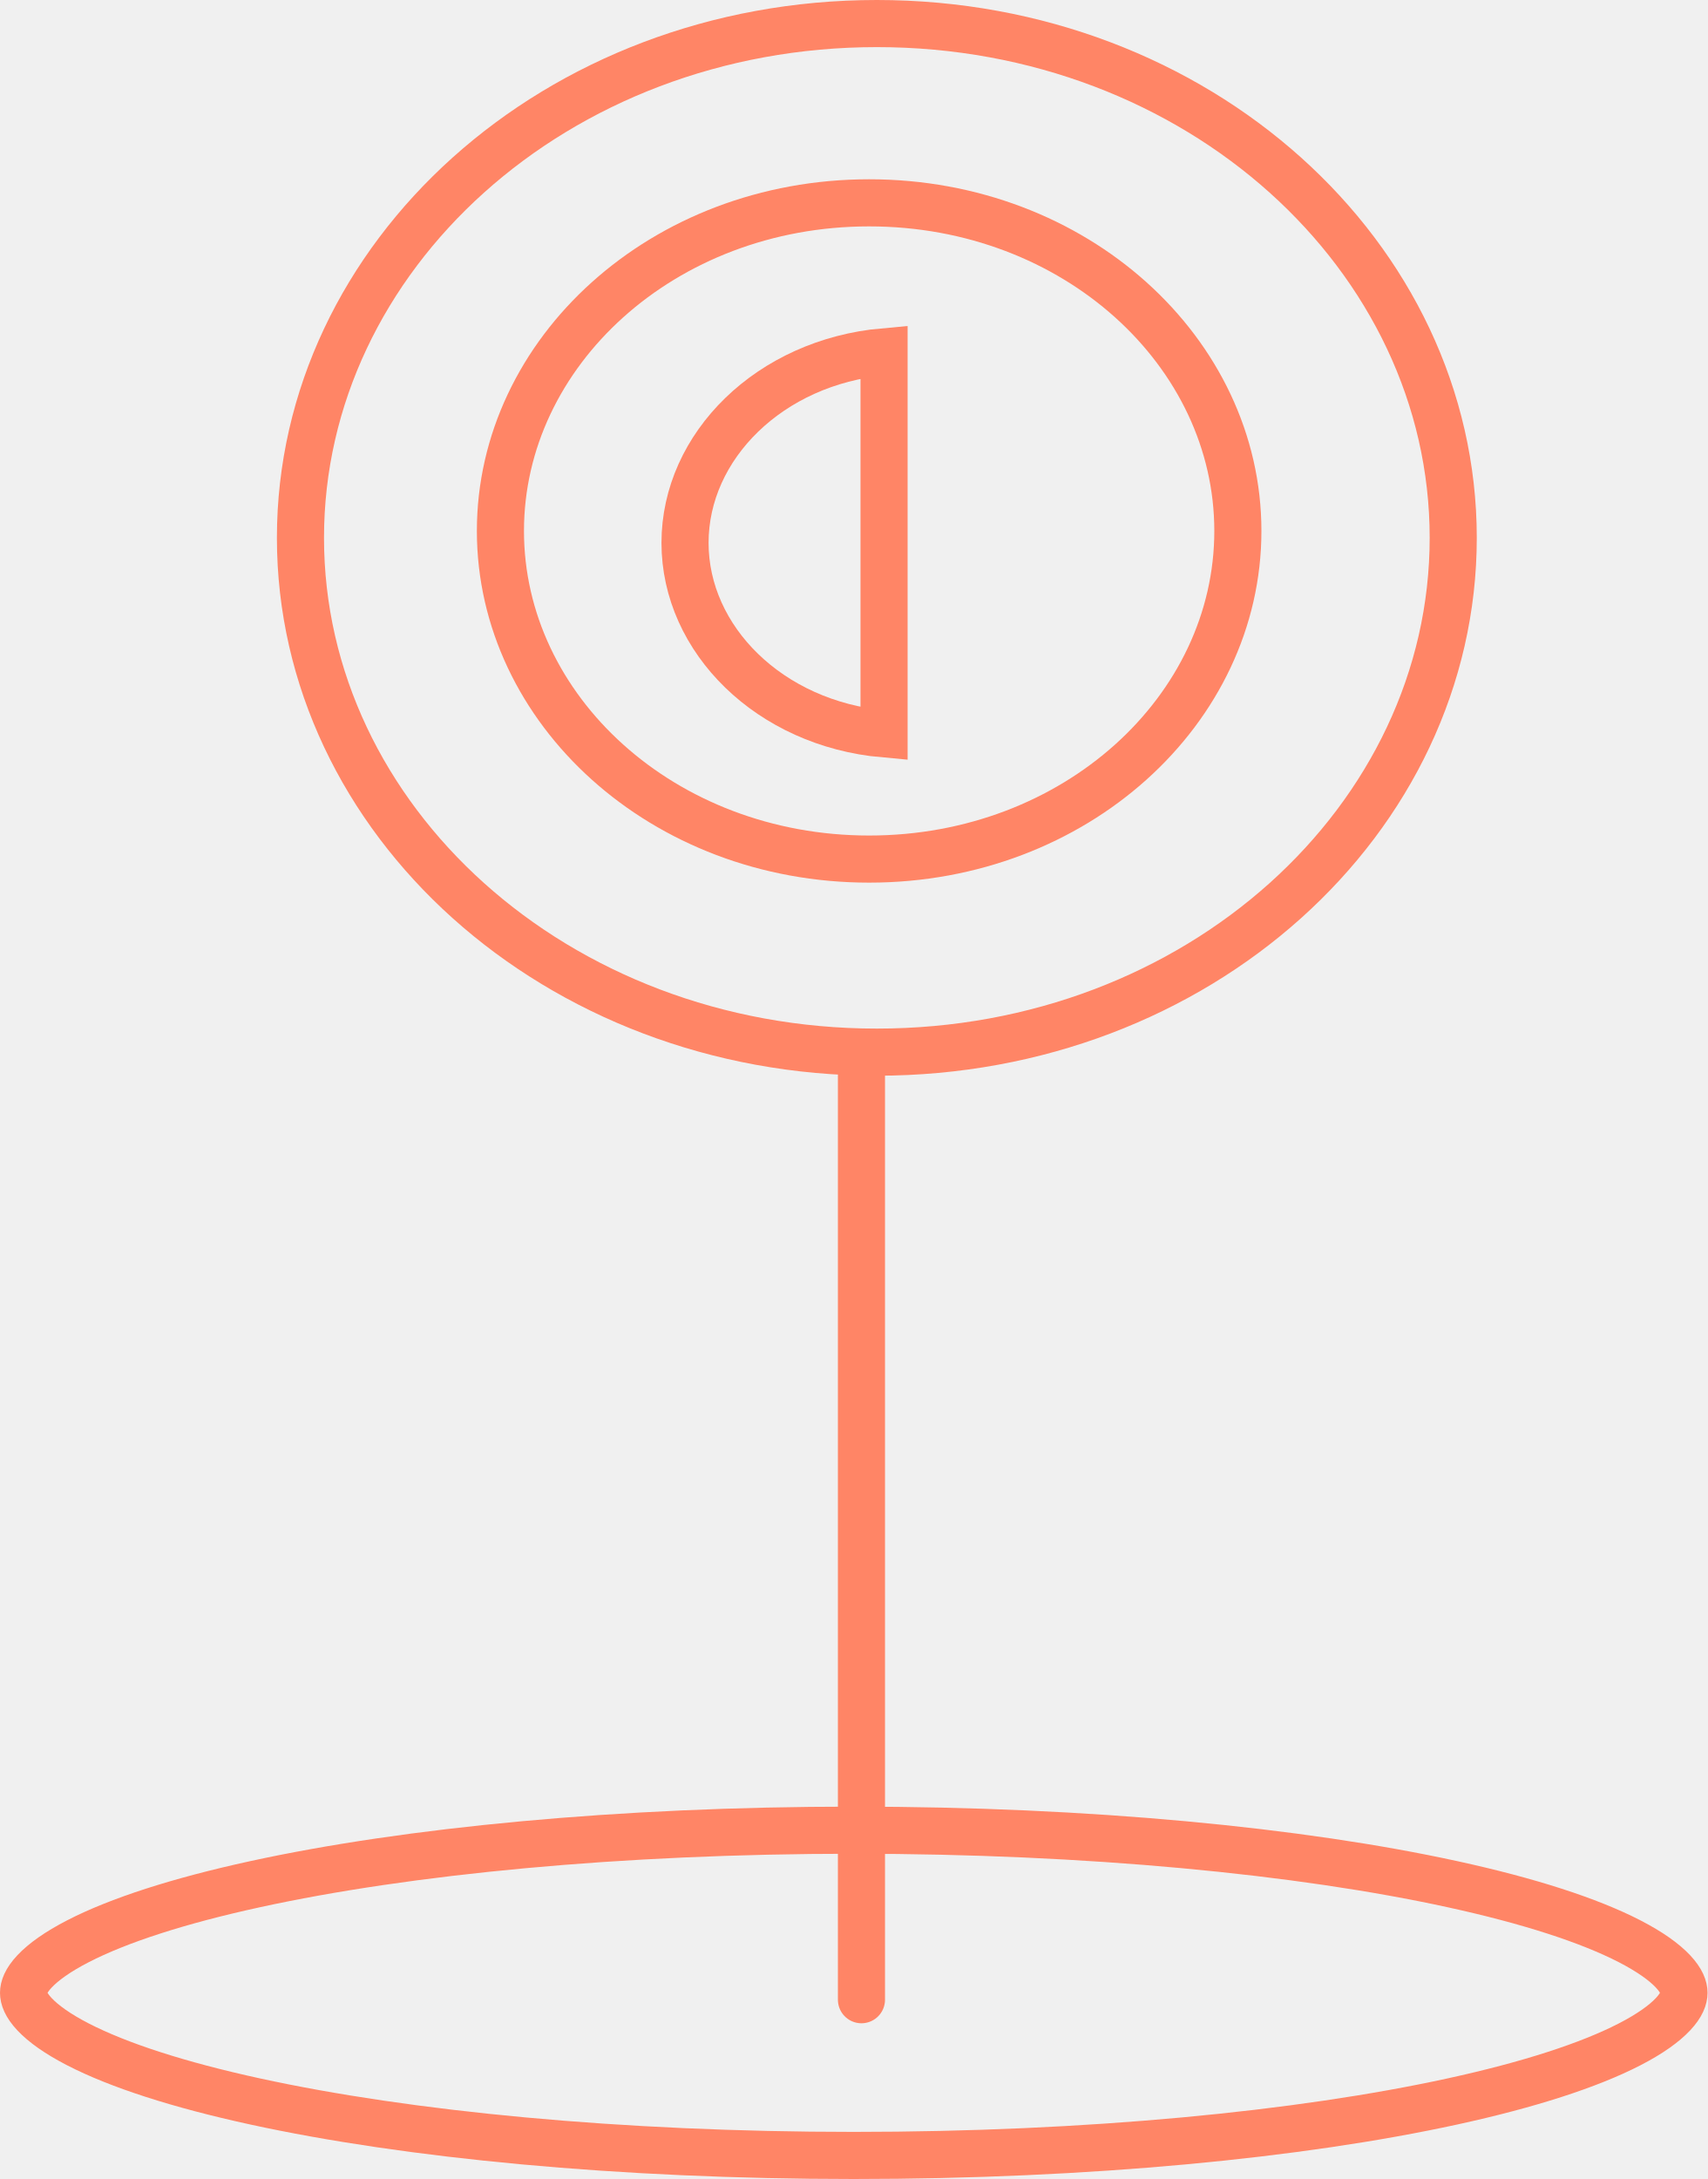
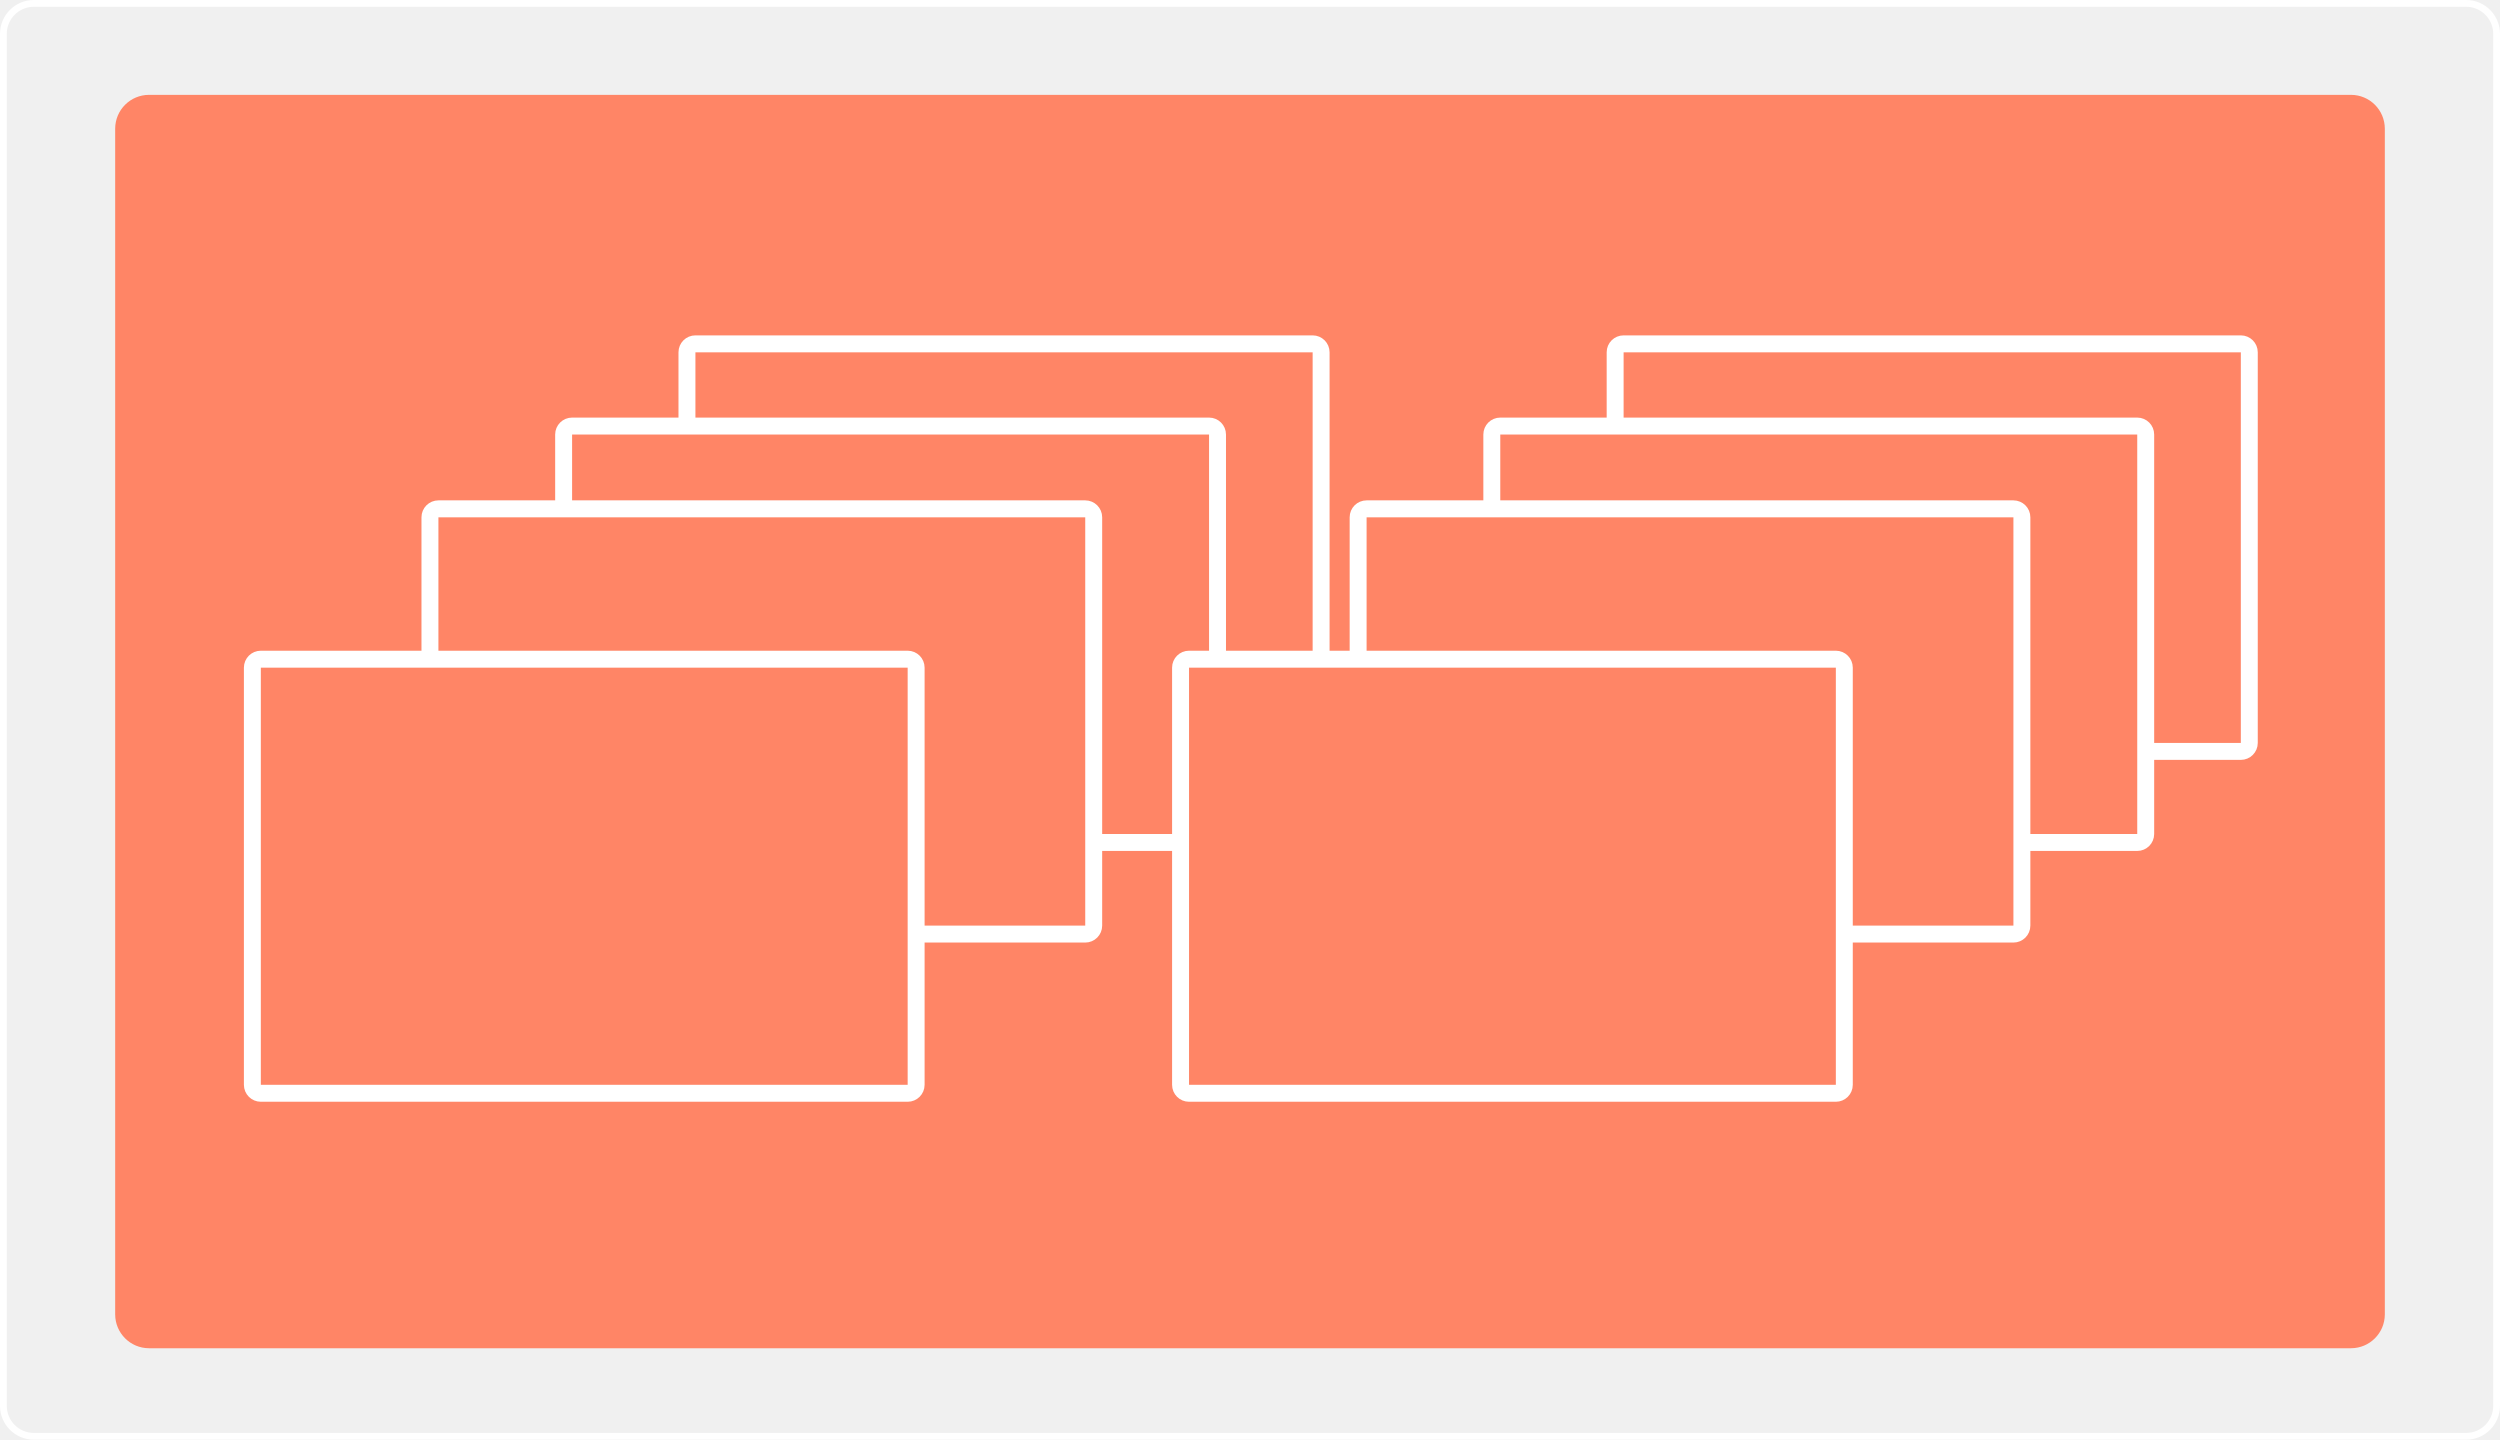
- <svg xmlns="http://www.w3.org/2000/svg" width="145" height="185" viewBox="0 0 145 185" fill="none">
-   <path d="M123.405 45.665C123.405 69.58 101.703 89.329 74.459 89.329C47.216 89.329 25.514 69.58 25.514 45.665C25.514 21.75 47.216 2 74.459 2C101.703 2 123.405 21.75 123.405 45.665Z" stroke="#FF8566" stroke-width="4" />
-   <path d="M105.117 45.079C105.117 60.264 91.31 72.937 73.806 72.937C56.302 72.937 42.495 60.264 42.495 45.079C42.495 29.894 56.302 17.221 73.806 17.221C91.31 17.221 105.117 29.894 105.117 45.079Z" stroke="#FF8566" stroke-width="4" />
-   <path d="M75.072 62.31C65.371 61.439 58.171 54.3 58.171 46.087C58.171 37.874 65.371 30.736 75.072 29.865V29.894V29.933V29.972V30.012V30.051V30.091V30.131V30.172V30.212V30.253V30.294V30.335V30.376V30.418V30.459V30.501V30.543V30.585V30.628V30.671V30.713V30.756V30.8V30.843V30.887V30.931V30.975V31.019V31.063V31.108V31.152V31.197V31.242V31.288V31.333V31.379V31.425V31.471V31.517V31.563V31.61V31.656V31.703V31.75V31.797V31.845V31.892V31.94V31.988V32.036V32.084V32.132V32.181V32.23V32.278V32.327V32.377V32.426V32.475V32.525V32.575V32.624V32.675V32.725V32.775V32.826V32.876V32.927V32.978V33.029V33.081V33.132V33.184V33.235V33.287V33.339V33.391V33.443V33.496V33.548V33.601V33.654V33.707V33.76V33.813V33.866V33.92V33.973V34.027V34.081V34.135V34.189V34.243V34.297V34.352V34.407V34.461V34.516V34.571V34.626V34.681V34.736V34.792V34.847V34.903V34.959V35.015V35.071V35.127V35.183V35.239V35.295V35.352V35.408V35.465V35.522V35.579V35.636V35.693V35.75V35.808V35.865V35.922V35.98V36.038V36.096V36.153V36.211V36.269V36.328V36.386V36.444V36.502V36.561V36.62V36.678V36.737V36.796V36.855V36.914V36.973V37.032V37.091V37.15V37.21V37.269V37.329V37.388V37.448V37.508V37.567V37.627V37.687V37.747V37.807V37.867V37.928V37.988V38.048V38.108V38.169V38.229V38.29V38.351V38.411V38.472V38.533V38.594V38.654V38.715V38.776V38.837V38.898V38.96V39.021V39.082V39.143V39.205V39.266V39.327V39.389V39.45V39.512V39.573V39.635V39.697V39.758V39.82V39.882V39.943V40.005V40.067V40.129V40.191V40.253V40.315V40.377V40.439V40.501V40.563V40.625V40.687V40.749V40.811V40.873V40.935V40.998V41.06V41.122V41.184V41.246V41.309V41.371V41.433V41.495V41.558V41.62V41.682V41.745V41.807V41.869V41.931V41.994V42.056V42.118V42.181V42.243V42.305V42.368V42.43V42.492V42.554V42.617V42.679V42.741V42.803V42.866V42.928V42.99V43.052V43.115V43.177V43.239V43.301V43.363V43.425V43.487V43.549V43.611V43.673V43.735V43.797V43.859V43.921V43.983V44.045V44.106V44.168V44.23V44.292V44.353V44.415V44.477V44.538V44.6V44.661V44.723V44.784V44.845V44.907V44.968V45.029V45.09V45.151V45.213V45.274V45.335V45.395V45.456V45.517V45.578V45.639V45.699V45.76V45.821V45.881V45.941V46.002V46.062V46.123V46.183V46.243V46.303V46.363V46.423V46.483V46.542V46.602V46.662V46.721V46.781V46.84V46.9V46.959V47.018V47.077V47.134V47.191V47.248V47.304V47.36V47.415V47.469V47.523V47.576V47.629V47.681V47.733V47.784V47.834V47.884V47.934V47.983V48.031V48.079V48.127V48.173V48.22V48.266V48.311V48.355V48.4V48.444V48.487V48.53V48.572V48.614V48.655V48.696V48.736V48.776V48.815V48.854V48.893V48.931V48.968V49.005V49.042V49.078V49.113V49.148V49.183V49.218V49.251V49.285V49.318V49.35V49.382V49.414V49.445V49.476V49.506V49.536V49.566V49.595V49.624V49.652V49.68V49.708V49.735V49.761V49.788V49.814V49.839V49.864V49.889V49.913V49.938V49.961V49.984V50.007V50.03V50.052V50.074V50.095V50.117V50.137V50.158V50.178V50.197V50.217V50.236V50.255V50.273V50.291V50.309V50.326V50.343V50.36V50.377V50.393V50.409V50.424V50.439V50.454V50.469V50.483V50.497V50.511V50.525V50.538V50.551V50.563V50.576V50.588V50.6V50.611V50.623V50.634V50.645V50.655V50.665V50.675V50.685V50.695V50.704V50.713V50.722V50.73V50.739V50.747V50.755V50.763V50.77V50.777V50.785V50.791V50.798V50.804V50.811V50.817V50.823V50.828V50.834V50.839V50.844V50.849V50.854V50.858V50.863V50.867V50.871V50.875V50.879V50.883V50.886V50.889V50.892V50.895V50.898V50.901V50.904V50.906V50.908V50.91V50.912V50.912V50.912V50.912V50.913V50.913V50.913V50.913V50.913V50.913V50.913V50.914V50.914V50.914V50.914V50.915V50.915V50.915V50.916V50.916V50.916V50.916V50.916V50.917V50.917V50.917V50.918V50.918V50.918V50.919V50.919V50.919V50.919V50.92V50.921V50.921V50.921V50.921V50.922V50.922V50.923V50.923V50.923V50.923V50.924V50.925V50.925V50.925V50.925V50.926V50.926V50.926V50.927V50.927V50.927V50.928V50.928V50.928V50.928V50.928V50.929V50.929V50.929V50.93V50.93V50.93V50.93V50.93V50.93V50.931V50.931V50.931V50.931V50.931V50.931V50.931V50.931V50.931V50.931V50.932V50.934V50.937V50.939V50.941V50.944V50.947V50.95V50.953V50.956V50.959V50.963V50.967V50.97V50.974V50.978V50.983V50.987V50.992V50.997V51.002V51.007V51.013V51.018V51.024V51.03V51.036V51.042V51.049V51.056V51.062V51.07V51.077V51.085V51.092V51.1V51.109V51.117V51.126V51.135V51.144V51.154V51.163V51.173V51.183V51.194V51.204V51.215V51.226V51.238V51.249V51.261V51.274V51.286V51.299V51.312V51.325V51.339V51.353V51.367V51.382V51.396V51.411V51.427V51.443V51.459V51.475V51.491V51.508V51.526V51.543V51.561V51.579V51.598V51.617V51.636V51.655V51.675V51.696V51.716V51.737V51.758V51.78V51.802V51.824V51.847V51.87V51.894V51.917V51.942V51.966V51.991V52.017V52.042V52.068V52.095V52.122V52.149V52.177V52.205V52.233V52.262V52.292V52.321V52.352V52.382V52.413V52.445V52.476V52.509V52.541V52.575V52.608V52.642V52.677V52.712V52.747V52.783V52.819V52.856V52.893V52.931V52.969V53.008V53.047V53.086V53.127V53.167V53.208V53.25V53.292V53.334V53.377V53.421V53.465V53.509V53.554V53.6V53.646V53.692V53.739V53.787V53.835V53.884V53.933V53.983V54.033V54.084V54.135V54.187V54.239V54.292V54.346V54.4V54.455V54.51V54.566V54.622V54.679V54.736V54.795V54.853V54.913V54.972V55.033V55.094V55.155V55.218V55.28V55.344V55.408V55.472V55.538V55.603V55.67V55.737V55.805V55.873V55.942V56.011V56.082V56.153V56.224V56.296V56.369V56.442V56.516V56.591V56.666V56.742V56.819V56.897V56.975V57.053V57.133V57.213V57.294V57.375V57.457V57.54V57.623V57.708V57.792V57.878V57.964V58.051V58.139V58.227V58.316V58.406V58.497V58.588V58.68V58.773V58.866V58.96V59.055V59.151V59.247V59.344V59.442V59.541V59.64V59.74V59.841V59.943V60.045V60.149V60.253V60.357V60.463V60.569V60.676V60.784V60.893V61.002V61.112V61.223V61.335V61.448V61.561V61.675V61.791V61.906V62.023V62.141V62.259V62.31Z" stroke="#FF8566" stroke-width="4" />
-   <path d="M73.153 91.329L73.153 169.778" stroke="#FF8566" stroke-width="4" stroke-linecap="round" stroke-linejoin="round" />
-   <path d="M143 169.193C143 169.619 142.811 170.219 142.069 171.01C141.317 171.811 140.111 172.679 138.386 173.568C134.942 175.344 129.827 177.002 123.339 178.416C110.397 181.238 92.421 183 72.5 183C52.579 183 34.603 181.238 21.661 178.416C15.173 177.002 10.058 175.344 6.614 173.568C4.889 172.679 3.683 171.811 2.931 171.01C2.189 170.219 2 169.619 2 169.193C2 168.767 2.189 168.167 2.931 167.376C3.683 166.576 4.889 165.707 6.614 164.818C10.058 163.042 15.173 161.384 21.661 159.97C34.603 157.148 52.579 155.386 72.5 155.386C92.421 155.386 110.397 157.148 123.339 159.97C129.827 161.384 134.942 163.042 138.386 164.818C140.111 165.707 141.317 166.576 142.069 167.376C142.811 168.167 143 168.767 143 169.193Z" stroke="#FF8566" stroke-width="4" />
+ <svg xmlns="http://www.w3.org/2000/svg" width="738" height="425" viewBox="0 0 738 425" fill="none">
+   <rect x="1" y="1" width="736" height="423" rx="9" stroke="white" stroke-width="2" />
+   <rect x="34" y="28" width="670" height="370" rx="10" fill="#FF8566" />
+   <rect x="202.789" y="101.5" width="187.204" height="120.317" rx="2.5" fill="#FF8566" stroke="white" stroke-width="5" />
+   <rect x="166.383" y="125.771" width="193.029" height="122.928" rx="2.5" fill="#FF8566" stroke="white" stroke-width="5" />
+   <rect x="126.92" y="150.207" width="195.941" height="125.539" rx="2.5" fill="#FF8566" stroke="white" stroke-width="5" />
+   <rect x="74.5" y="194.59" width="195.941" height="128.15" rx="2.5" fill="#FF8566" stroke="white" stroke-width="5" />
+   <rect x="476.789" y="101.5" width="187.204" height="120.317" rx="2.5" fill="#FF8566" stroke="white" stroke-width="5" />
+   <rect x="440.383" y="125.771" width="193.029" height="122.928" rx="2.5" fill="#FF8566" stroke="white" stroke-width="5" />
+   <rect x="400.92" y="150.207" width="195.941" height="125.539" rx="2.5" fill="#FF8566" stroke="white" stroke-width="5" />
+   <rect x="348.5" y="194.59" width="195.941" height="128.15" rx="2.5" fill="#FF8566" stroke="white" stroke-width="5" />
</svg>
